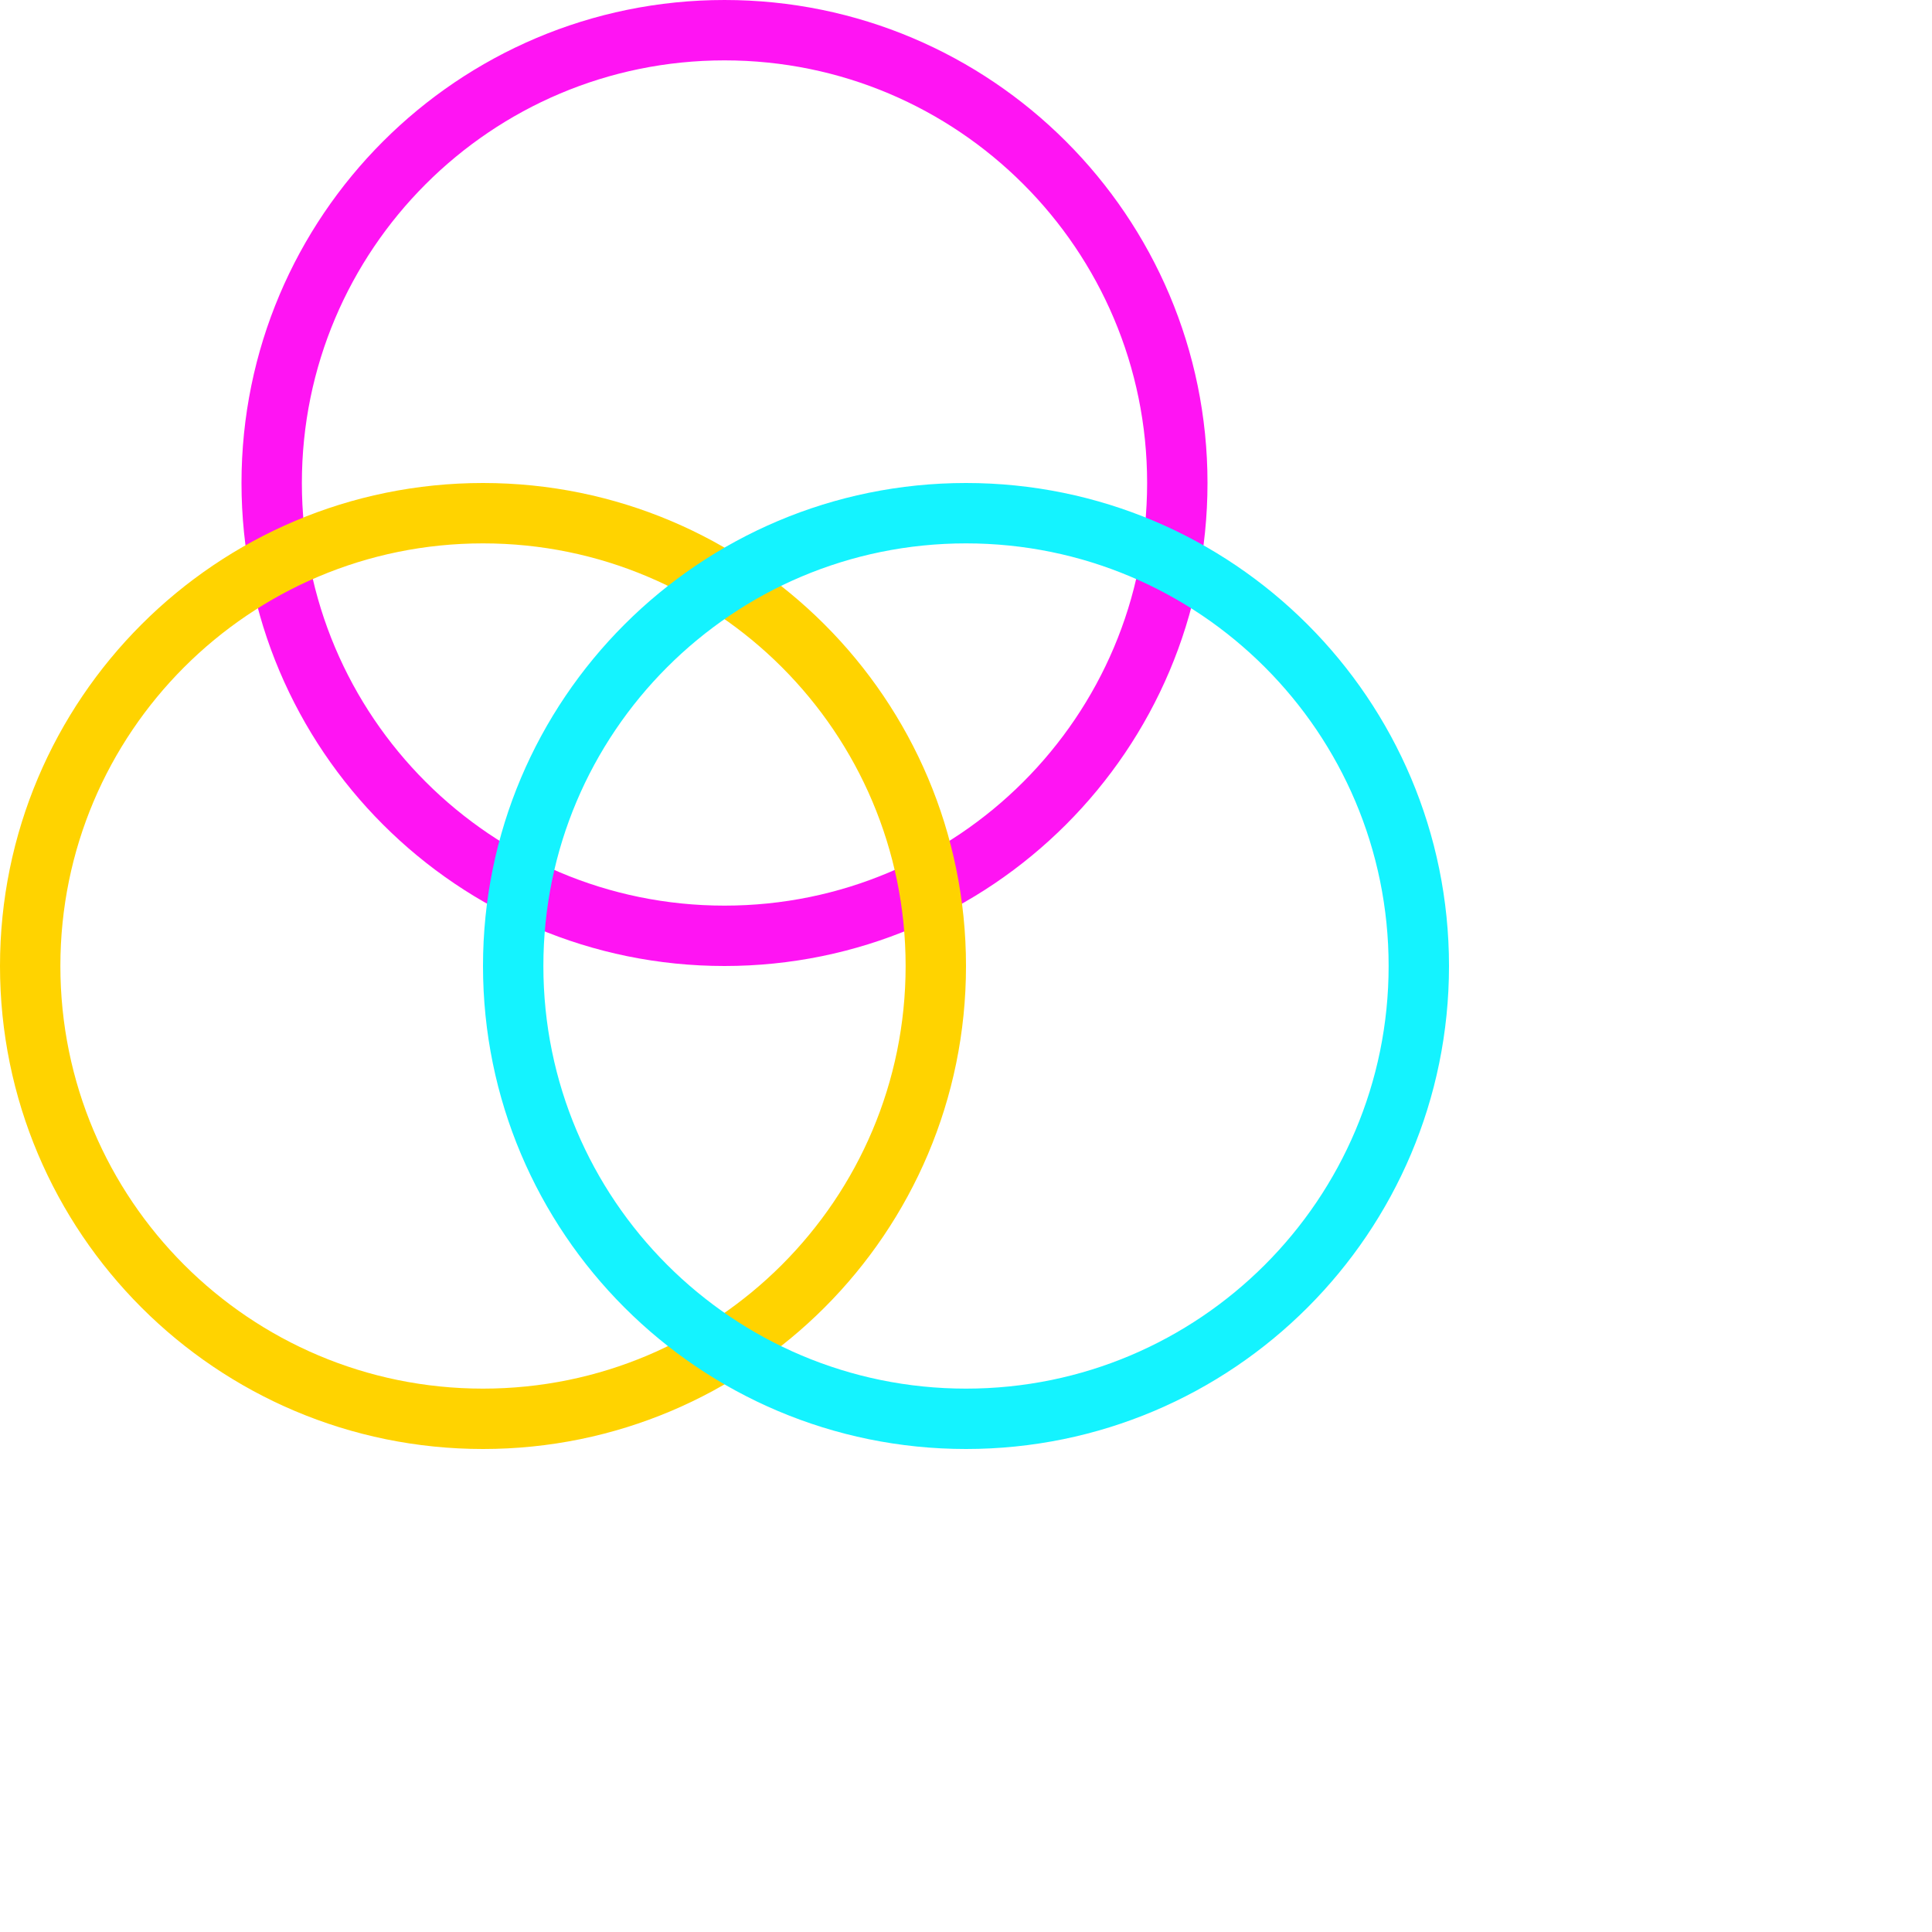
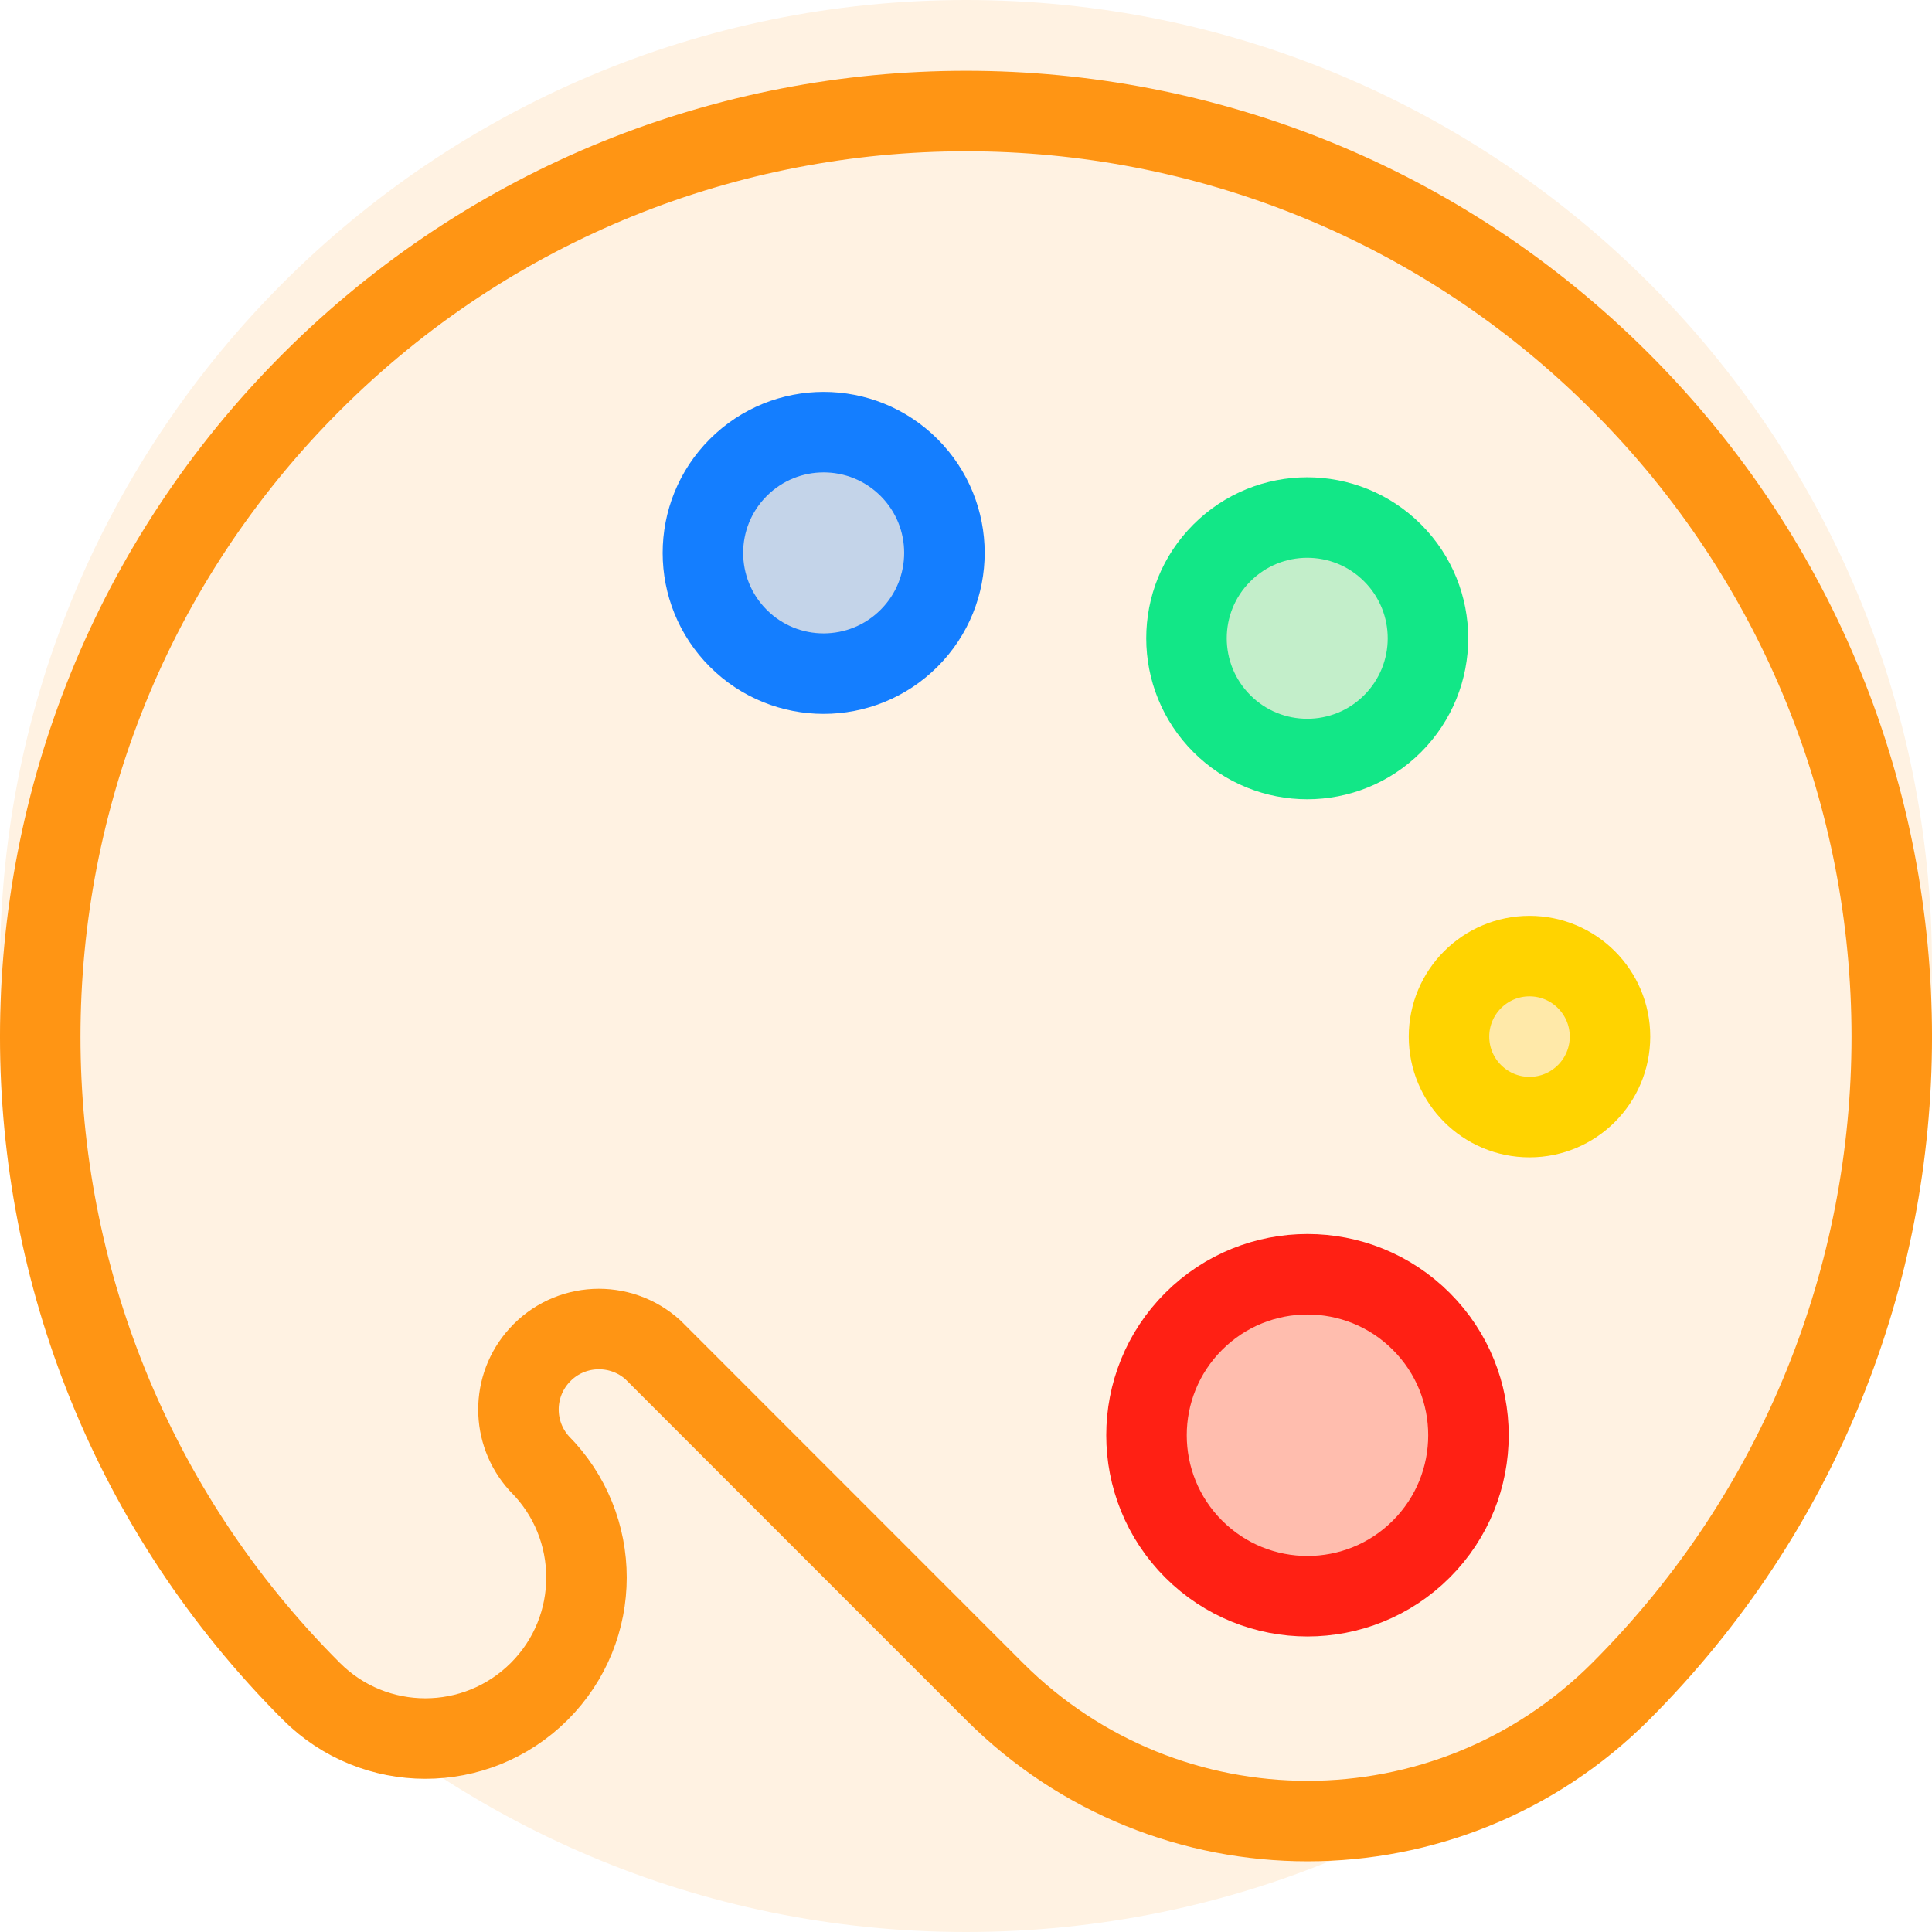
- <svg xmlns="http://www.w3.org/2000/svg" version="1.1" viewBox="0 0 64 64" height="64" width="64">
-   <g transform="matrix(2,0,0,2,0,0)">
-     <path d="M 12,0.5c4.142,0,7.5,3.358,7.5,7.5s-3.358,7.5-7.5,7.5S4.5,12.142,4.5,8S7.858,0.5,12,0.5z " stroke="#ff14f3" fill="none" stroke-width="1" stroke-linecap="round" stroke-linejoin="round" />
-     <path d="M 8,8.5 c4.142,0,7.5,3.358,7.5,7.5s-3.358,7.5-7.5,7.5S0.5,20.142,0.5,16S3.858,8.5,8,8.5z " stroke="#ffd300" fill="none" stroke-width="1" stroke-linecap="round" stroke-linejoin="round" />
-     <path d="M 16,8.5c4.142,0,7.5,3.358,7.5,7.5 s-3.358,7.5-7.5,7.5S8.5,20.142,8.5,16S11.858,8.5,16,8.5z" stroke="#14f3ff" fill="none" stroke-width="1" stroke-linecap="round" stroke-linejoin="round" />
+ <svg xmlns="http://www.w3.org/2000/svg" version="1.1" viewBox="0 0 24 24" height="24" width="24">
+   <circle fill="#fff2e2" cx="12" cy="12" r="12" />
+   <g>
+     <path d="M 3.868,21.01C-0.623,16.519-0.623,9.237,3.869,4.747s11.773-4.491,16.263,0.001 c4.491,4.491,4.491,11.772,0,16.263c-2.148,2.148-5.63,2.148-7.778,0.001c0,0-0.001-0.001-0.001-0.001l-4.242-4.243 c-0.41-0.37-1.042-0.339-1.412,0.071C6.354,17.22,6.354,17.8,6.7,18.181c0.781,0.782,0.781,2.049-0.001,2.83 C5.916,21.793,4.649,21.792,3.868,21.01z " stroke="#ff9514" fill="none" stroke-width="1" stroke-linecap="round" stroke-linejoin="round" />
+     <path d="M 17.3,8.989c-0.585,0.586-1.535,0.587-2.121,0.001s-0.587-1.535-0.001-2.121 c0.585-0.586,1.535-0.587,2.121-0.001c0,0,0.001,0.001,0.001,0.001C17.885,7.455,17.885,8.403,17.3,8.989z " stroke="#12e787" fill="rgba(18, 231, 135, 0.25)" stroke-width="1" stroke-linecap="round" stroke-linejoin="round" />
+     <path d="M 19,11.877 c0.552,0,1,0.448,1,1s-0.448,1-1,1s-1-0.448-1-1S18.448,11.877,19,11.877z " stroke="#ffd300" fill="rgba(255, 211, 0, 0.25)" stroke-width="1" stroke-linecap="round" stroke-linejoin="round" />
+     <path d="M 14.828,19.243c-0.781-0.781-0.781-2.047,0-2.828 c0.781-0.781,2.047-0.781,2.828,0c0.781,0.781,0.781,2.047,0,2.828c0,0,0,0,0,0C16.875,20.024,15.609,20.024,14.828,19.243z " stroke="#ff2014" fill="rgba(255, 32, 20, 0.25)" stroke-width="1" stroke-linecap="round" stroke-linejoin="round" />
+     <path d="M 11.292,5.807c0.586,0.585,0.587,1.535,0.001,2.121S9.758,8.515,9.172,7.93S8.585,6.394,9.171,5.808c0,0,0.001-0.001,0.001-0.001 C9.758,5.222,10.706,5.222,11.292,5.807z" stroke="#147eff" fill="rgba(20, 126, 255, 0.25)" stroke-width="1" stroke-linecap="round" stroke-linejoin="round" />
  </g>
</svg>
